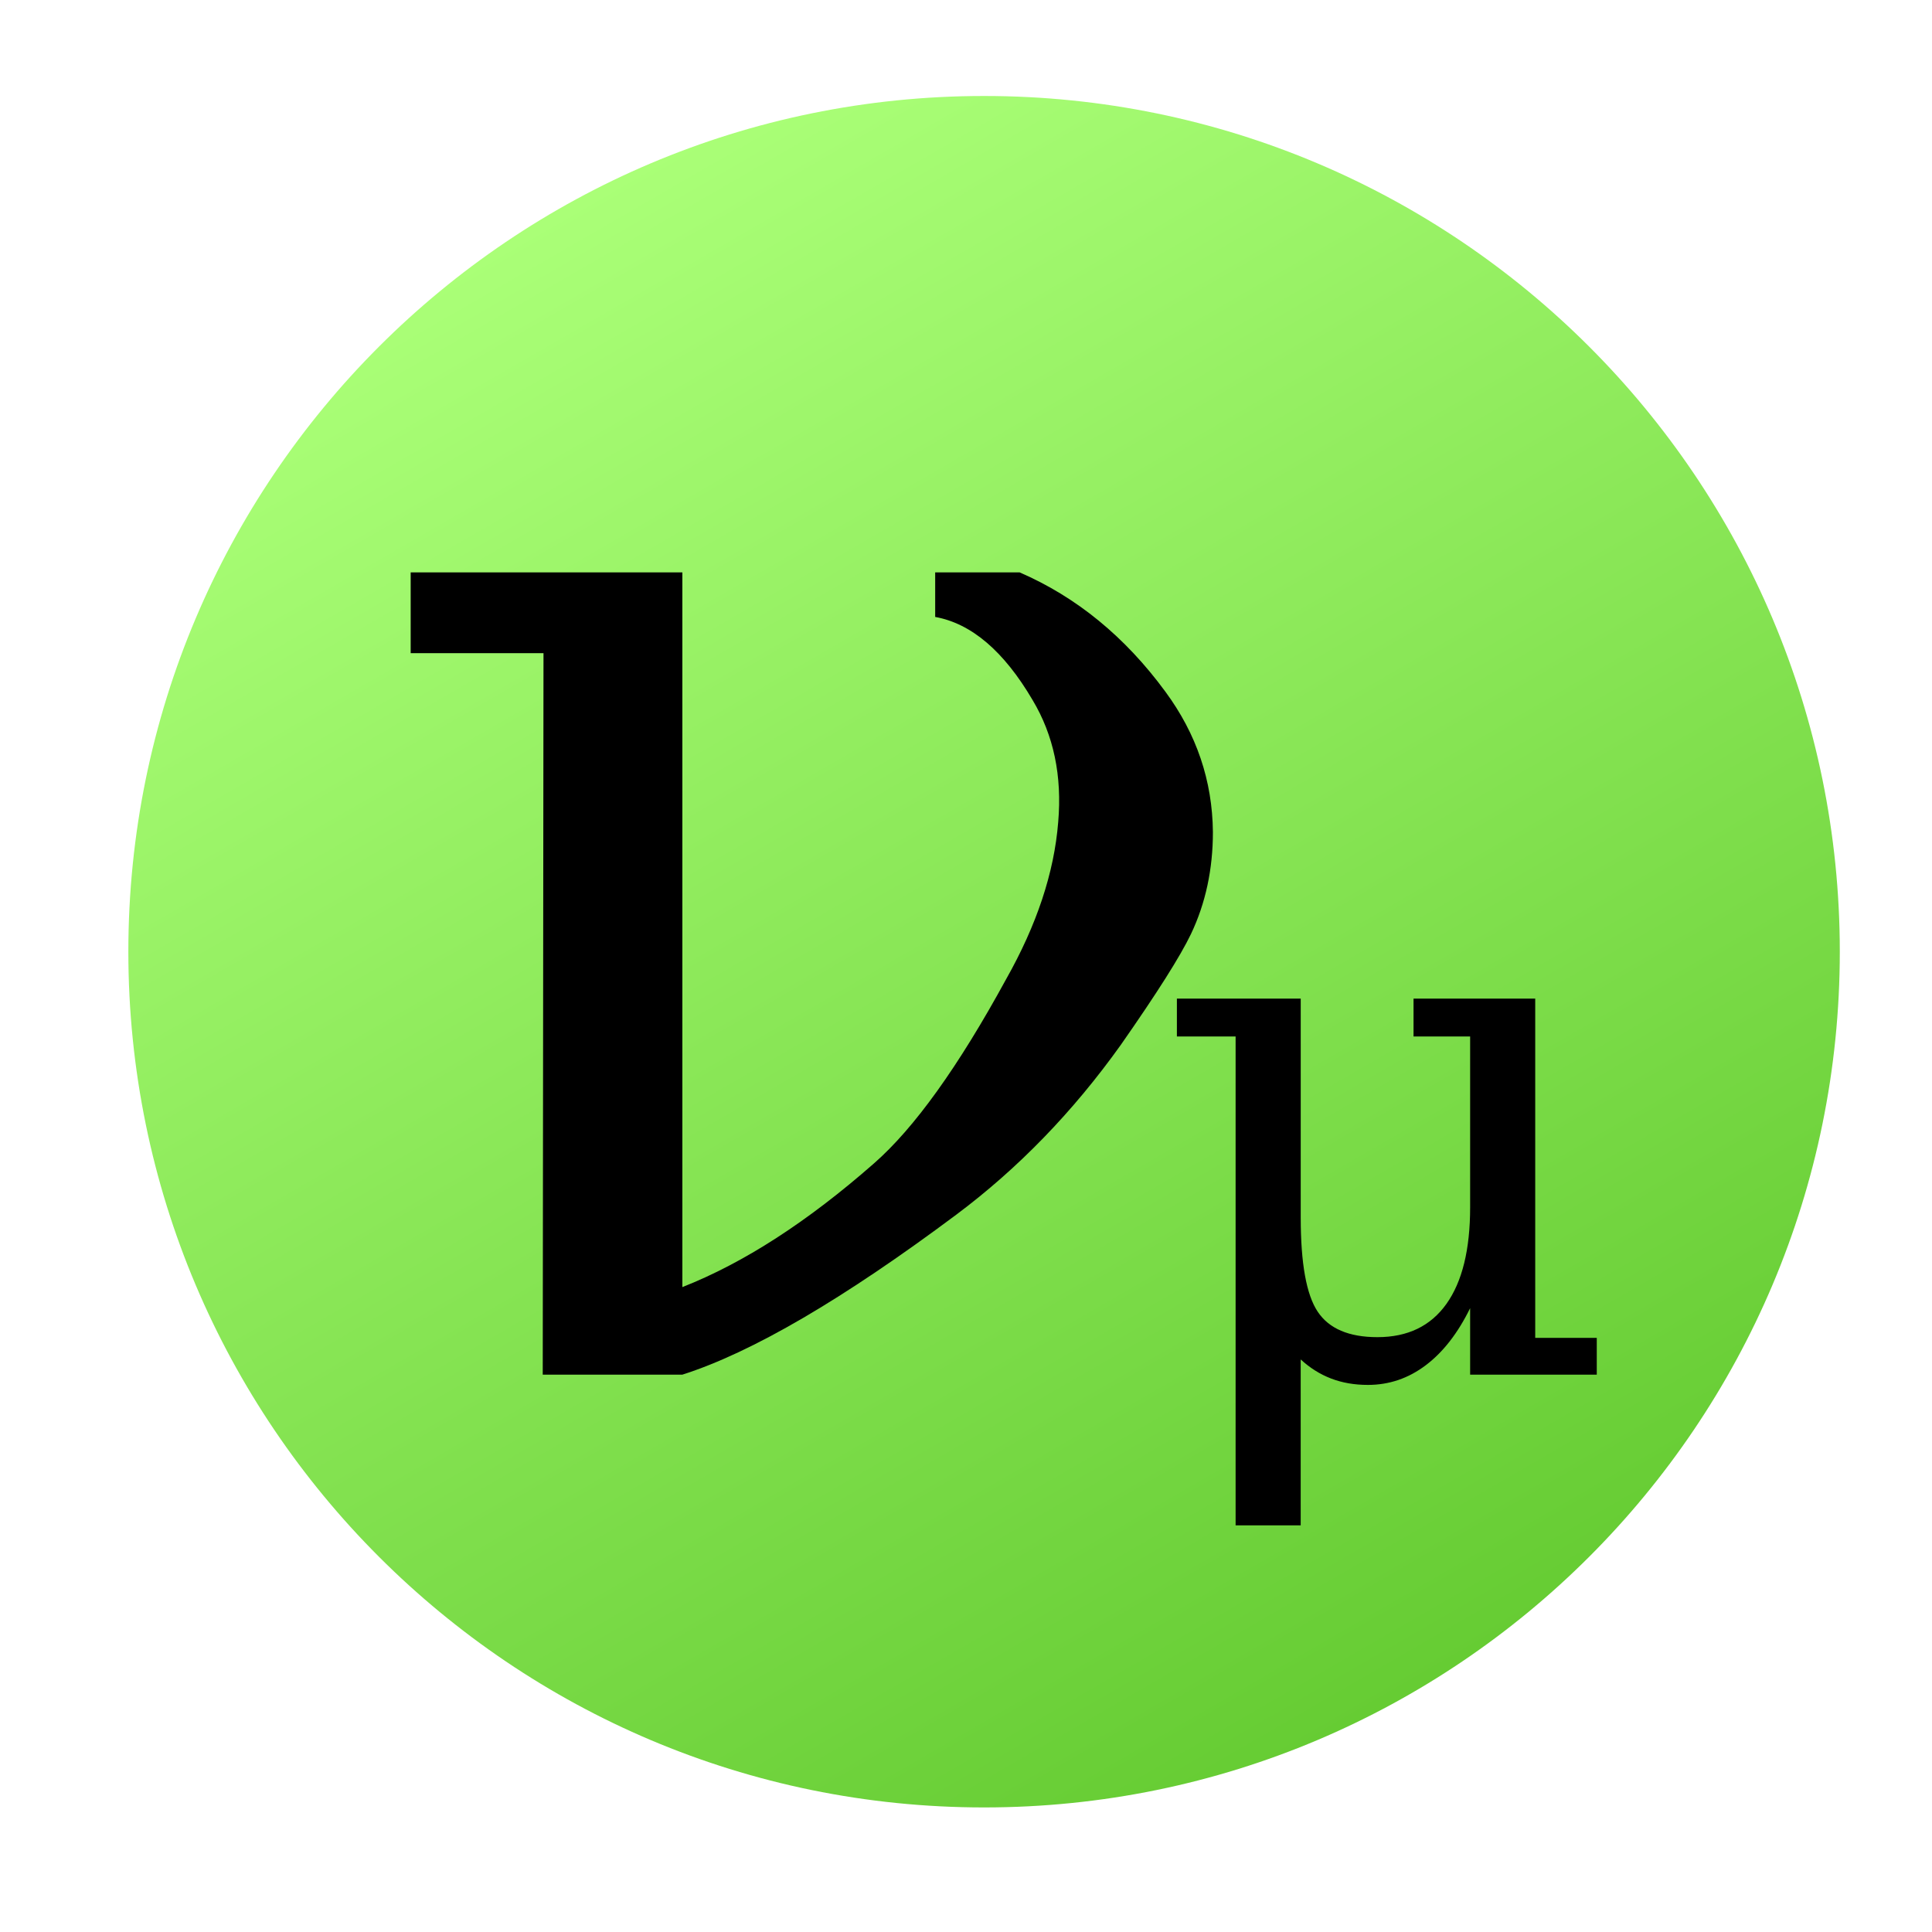
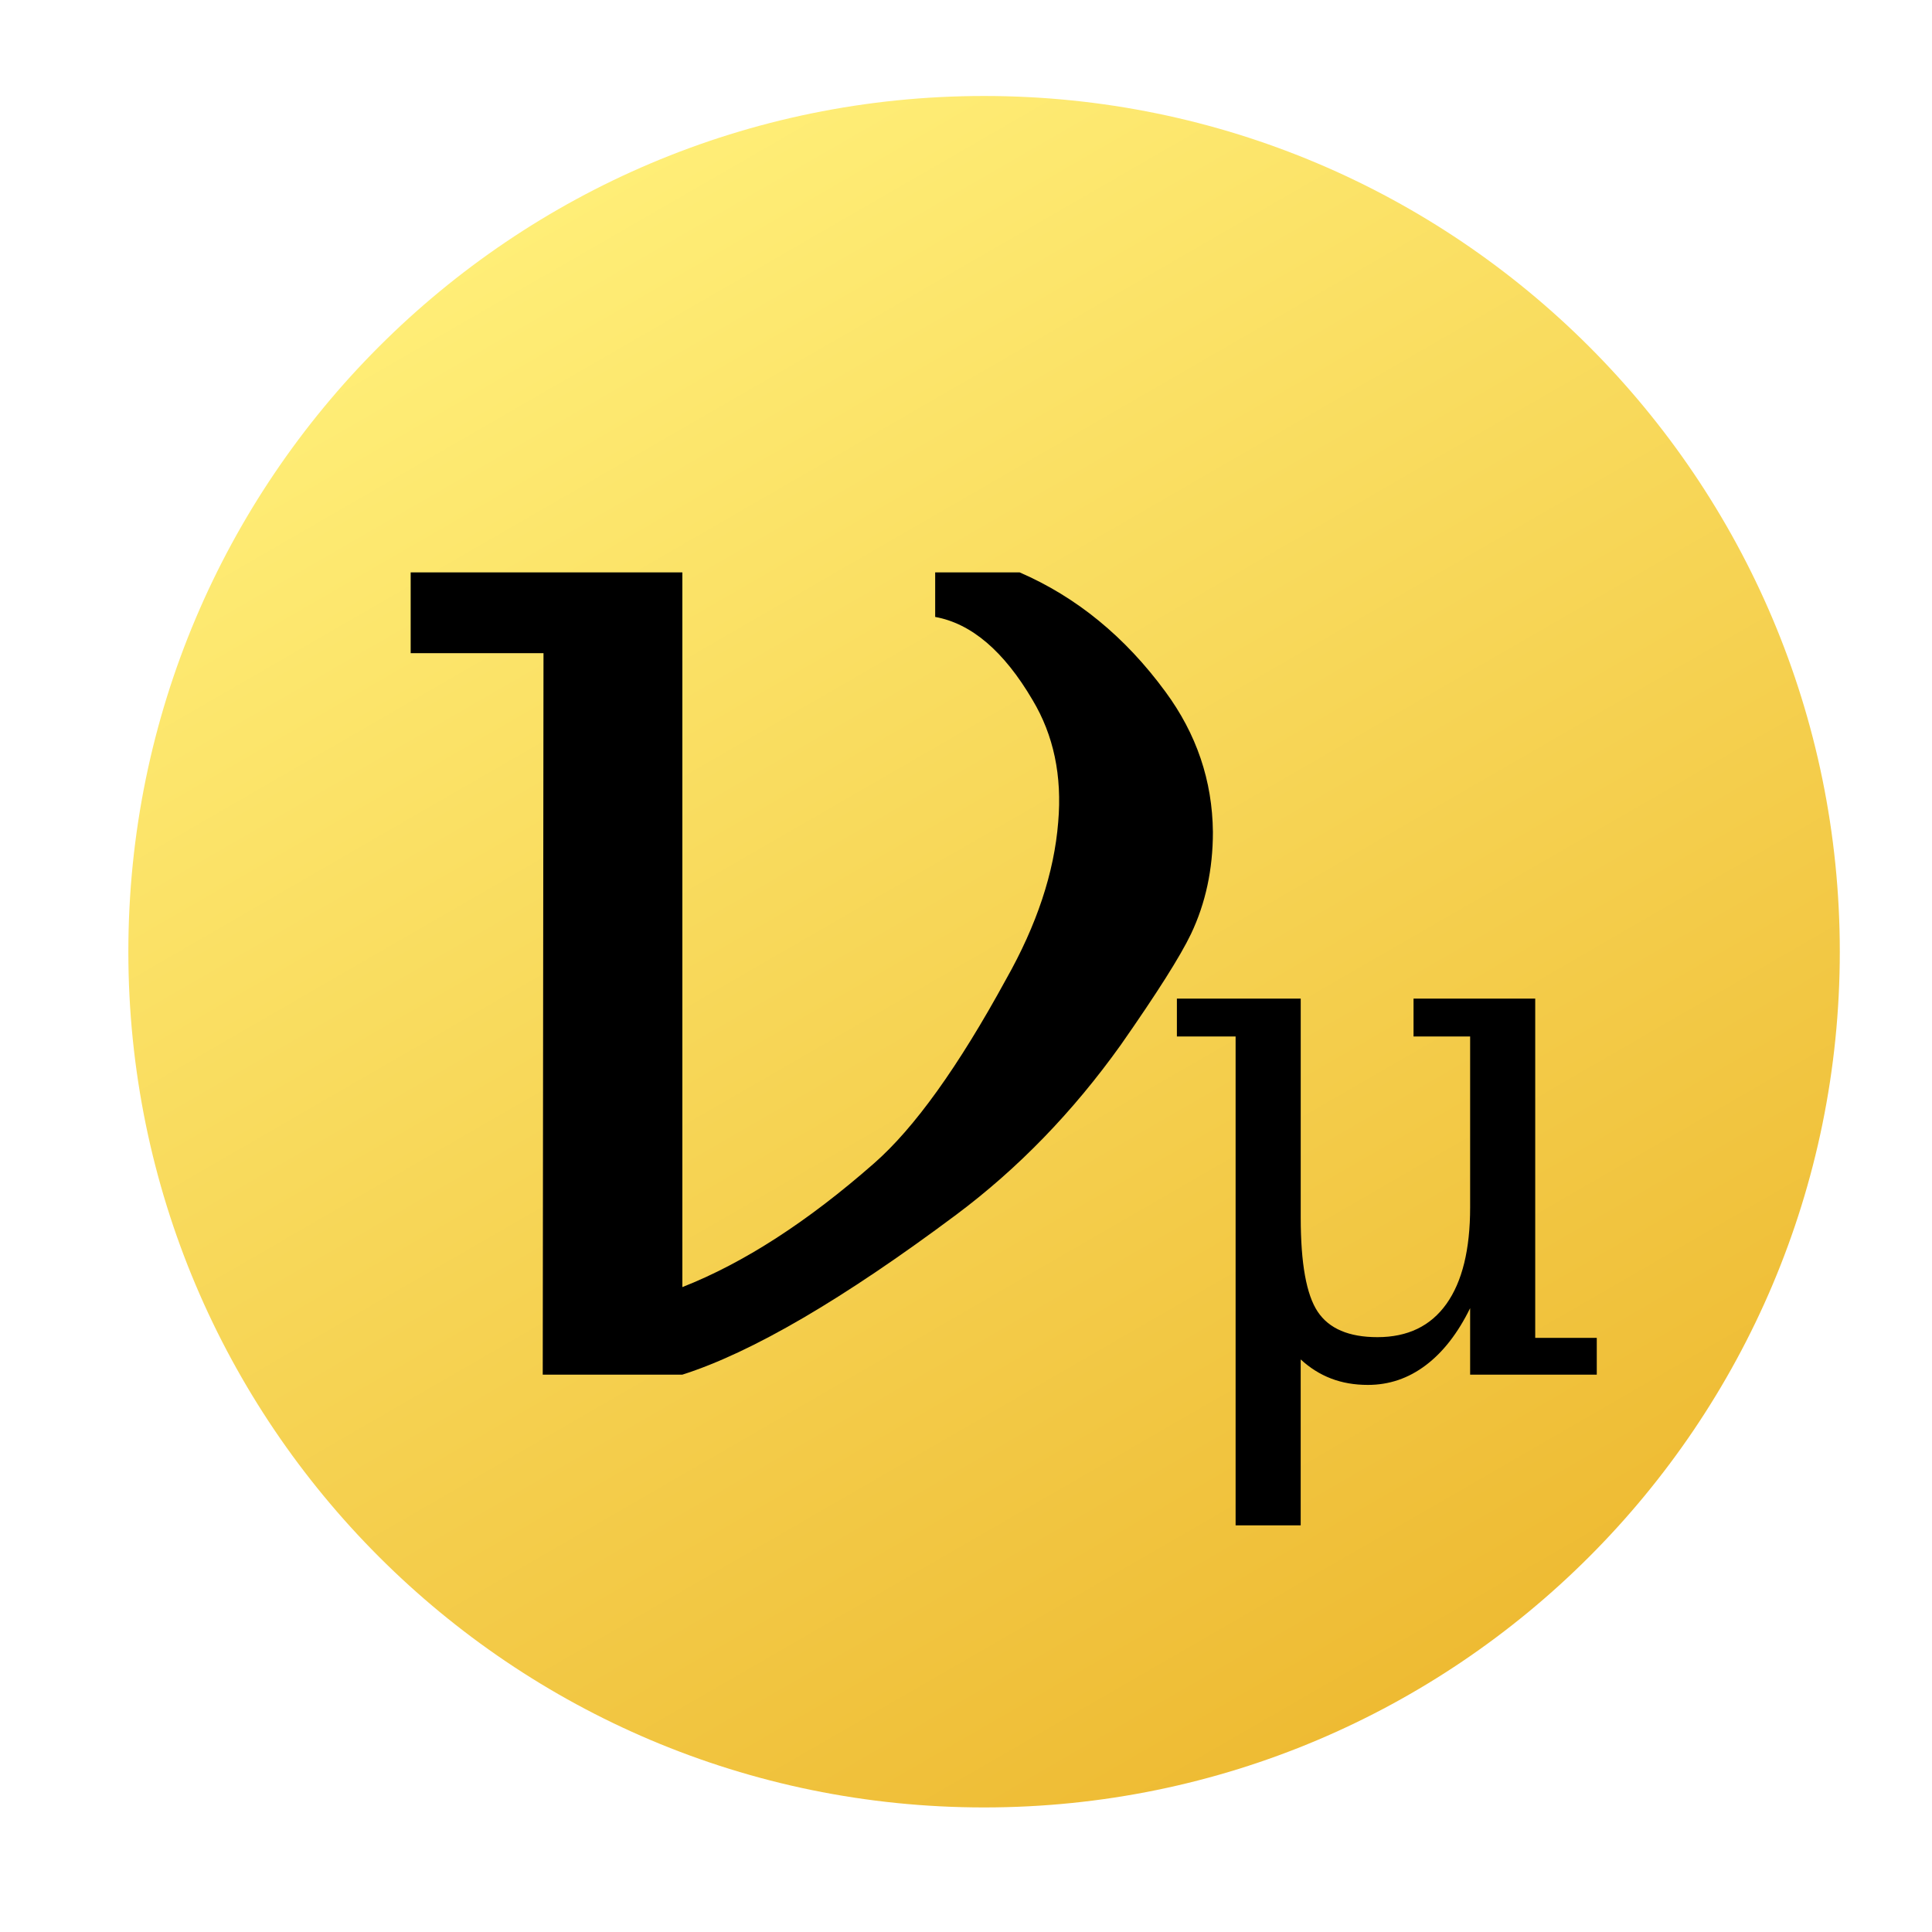
<svg xmlns="http://www.w3.org/2000/svg" xmlns:xlink="http://www.w3.org/1999/xlink" width="64px" height="64px" id="svg5003" version="1.1">
  <defs id="defs5005">
-     <linearGradient id="SVGID_22_" gradientUnits="userSpaceOnUse" x1="124.363" y1="311.526" x2="152.715" y2="360.634" gradientTransform="translate(0.3594,161.3984)">
-       <stop offset="0" style="stop-color:#AAFF77" id="stop3139" />
-       <stop offset="1" style="stop-color:#66CC33" id="stop3141" />
-     </linearGradient>
-     <linearGradient y2="360.634" x2="152.715" y1="311.526" x1="124.363" gradientTransform="translate(0.3594,161.3984)" gradientUnits="userSpaceOnUse" id="linearGradient5029" xlink:href="#SVGID_22_" />
-     <linearGradient id="SVGID_18_" gradientUnits="userSpaceOnUse" x1="266.096" y1="169.794" x2="294.448" y2="218.9" gradientTransform="translate(0.3594,161.3984)">
-       <stop offset="0" style="stop-color:#AAFF77" id="stop3111" />
-       <stop offset="1" style="stop-color:#66CC33" id="stop3113" />
-     </linearGradient>
-     <linearGradient y2="218.9" x2="294.448" y1="169.794" x1="266.096" gradientTransform="translate(0.3594,161.3984)" gradientUnits="userSpaceOnUse" id="linearGradient5072" xlink:href="#SVGID_18_" />
    <linearGradient id="SVGID_24_" gradientUnits="userSpaceOnUse" x1="266.095" y1="311.527" x2="294.447" y2="360.634" gradientTransform="translate(0.3594,161.3984)">
-       <stop offset="0" style="stop-color:#AAFF77" id="stop3153" />
-       <stop offset="1" style="stop-color:#66CC33" id="stop3155" />
+       <stop offset="0" style="stop-color:#ffee77;stop-opacity:1;" id="stop3153" />
+       <stop offset="1" style="stop-color:#eebb33;stop-opacity:1;" id="stop3155" />
    </linearGradient>
    <linearGradient y2="360.634" x2="294.447" y1="311.527" x1="266.095" gradientTransform="translate(0.3594,161.3984)" gradientUnits="userSpaceOnUse" id="linearGradient5111" xlink:href="#SVGID_24_" />
  </defs>
  <g id="layer1">
    <circle style="fill:url(#linearGradient5111)" transform="translate(-248.0312,-465.9514)" cx="280.63" cy="497.478" r="28.347" id="circle3157" />
    <g transform="translate(11.754,45.53692)" style="font-size:51.2px;font-style:normal;font-variant:normal;font-weight:normal;font-stretch:normal;text-align:start;line-height:125%;letter-spacing:-2;writing-mode:lr-tb;text-anchor:start;display:inline;font-family:DejaVu Serif;-inkscape-font-specification:DejaVu Serif" id="text4230">
      <path d="m 10.85,-2.9 c 2.033,-0.8 4.15,-2.167 6.35,-4.1 1.333,-1.167 2.792,-3.2 4.375,-6.1 1.017,-1.8 1.592,-3.533 1.725,-5.2 0.133,-1.533 -0.15,-2.883 -0.85,-4.05 -0.95,-1.617 -2.025,-2.533 -3.225,-2.75 l 0,-1.475 2.8,0 c 1.883,0.817 3.492,2.133 4.825,3.95 1.033,1.4 1.558,2.95 1.575,4.65 -2.8e-5,1.233 -0.242,2.358 -0.725,3.375 -0.35,0.733 -1.125,1.958 -2.325,3.675 -1.583,2.217 -3.4,4.092 -5.45,5.625 C 16.175,-2.5 13.15,-0.733 10.85,0 l -4.625,0 0.025,-23.9 -4.4,0 0,-2.675 9,0 z" style="font-size:51.2px;font-style:normal;font-variant:normal;font-weight:normal;font-stretch:normal;text-align:start;line-height:125%;letter-spacing:-2;writing-mode:lr-tb;text-anchor:start;font-family:DejaVu Serif;-inkscape-font-specification:DejaVu Serif" id="path5026" />
    </g>
    <g transform="translate(38.1651,45.53692)" style="font-size:24px;font-style:normal;font-variant:normal;font-weight:normal;font-stretch:normal;text-align:start;line-height:125%;writing-mode:lr-tb;text-anchor:start;display:inline;font-family:DejaVu Serif;-inkscape-font-specification:DejaVu Serif" id="text4232">
      <path d="m 8.66,-12.457 4.031,0 0,11.238 2.039,0 0,1.219 -4.195,0 0,-2.203 C 10.129,-1.375 9.639,-0.744 9.064,-0.311 8.49,0.123 7.852,0.34 7.148,0.34 6.703,0.34 6.297,0.27 5.93,0.129 5.562,-0.012 5.227,-0.223 4.922,-0.504 l 0,5.496 -2.156,0 0,-16.195 -1.945,0 0,-1.254 4.102,0 0,7.254 c -4.9e-6,1.516 0.187,2.555 0.562,3.117 0.375,0.563 1.035,0.844 1.98,0.844 1,1.2e-6 1.762,-0.367 2.285,-1.102 0.523,-0.734 0.785,-1.801 0.785,-3.199 l 0,-5.66 -1.875,0 z" style="font-size:24px;font-style:normal;font-variant:normal;font-weight:normal;font-stretch:normal;text-align:start;line-height:125%;writing-mode:lr-tb;text-anchor:start;font-family:DejaVu Serif;-inkscape-font-specification:DejaVu Serif" id="path5029" />
    </g>
  </g>
</svg>
